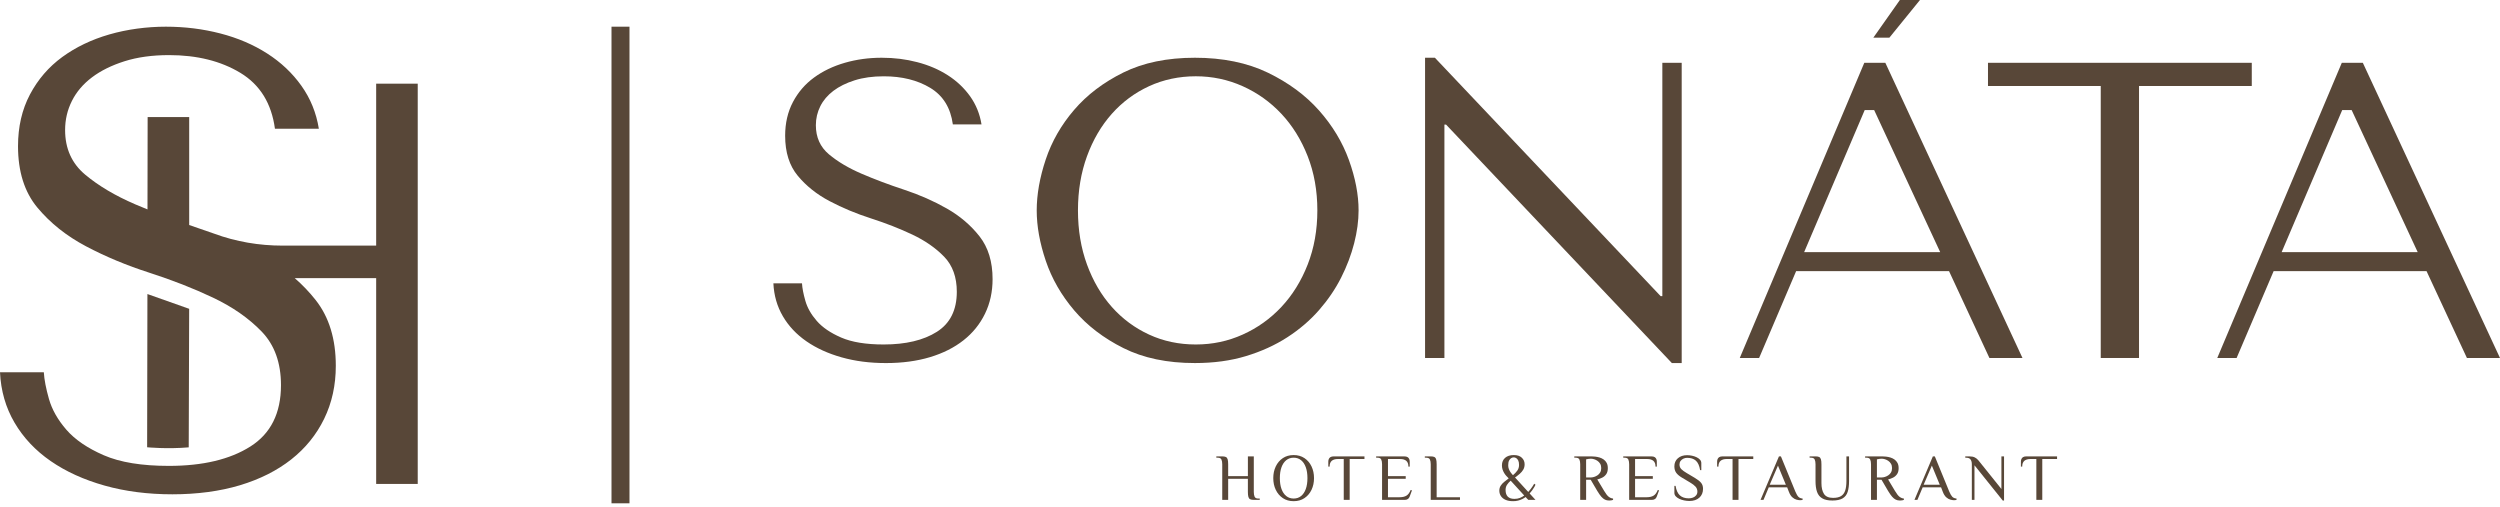
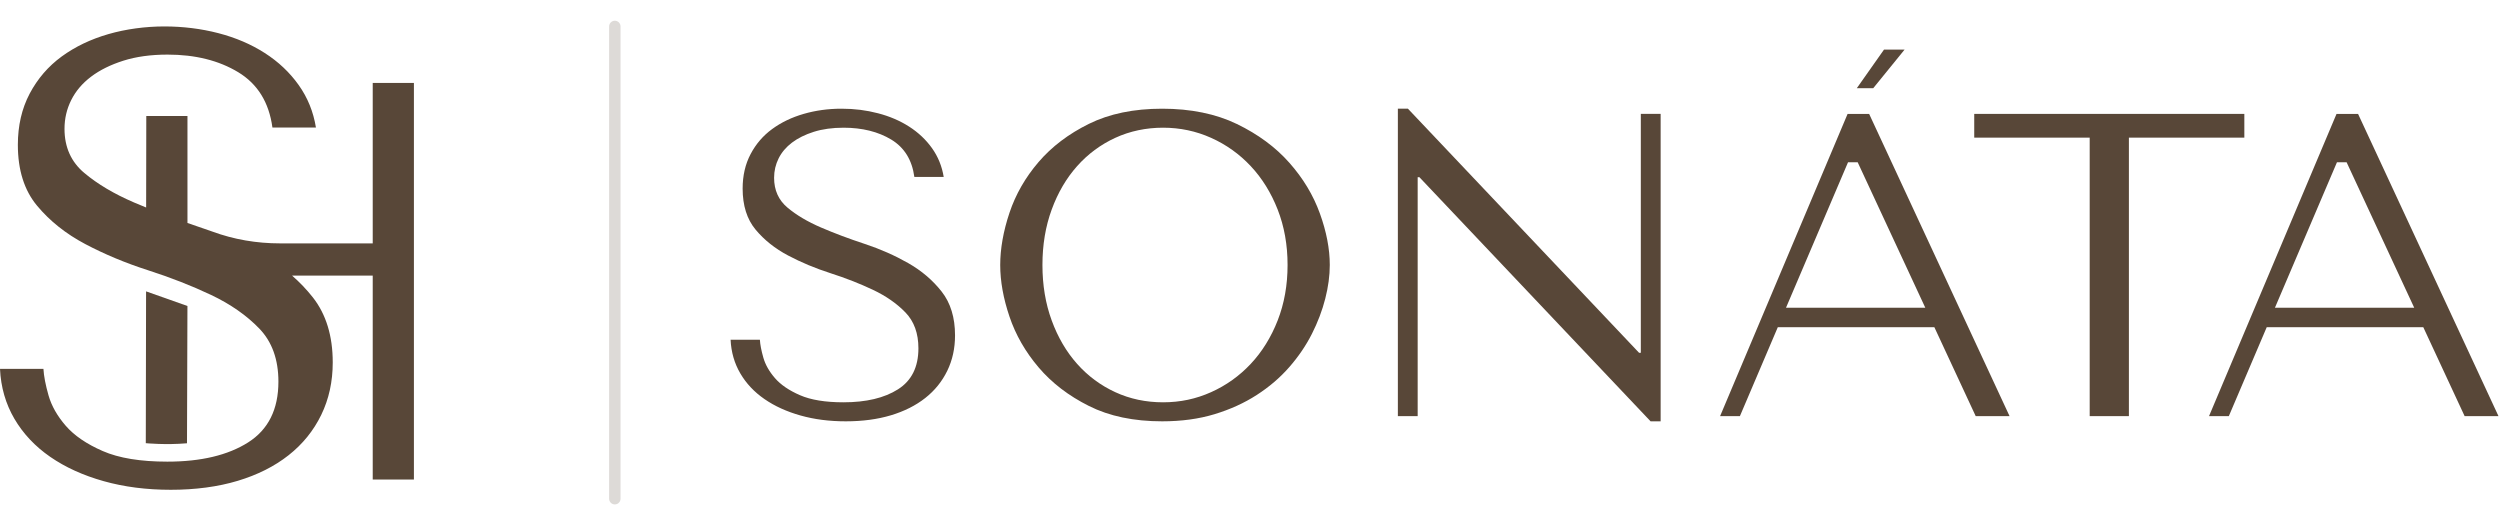
- <svg xmlns="http://www.w3.org/2000/svg" width="217" height="44" viewBox="0 0 217 44" fill="none">
-   <path d="M69.613 24.594C69.636 25.009 69.735 25.515 69.906 26.113C70.076 26.711 70.404 27.29 70.892 27.851C71.378 28.413 72.084 28.895 73.009 29.297C73.934 29.7 75.164 29.901 76.698 29.901C78.62 29.901 80.16 29.535 81.317 28.803C82.473 28.071 83.051 26.912 83.051 25.325C83.051 24.058 82.686 23.044 81.956 22.287C81.226 21.532 80.306 20.891 79.199 20.366C78.091 19.842 76.892 19.372 75.601 18.957C74.311 18.542 73.112 18.041 72.004 17.456C70.896 16.871 69.977 16.138 69.248 15.26C68.518 14.382 68.151 13.223 68.151 11.784C68.151 10.685 68.377 9.709 68.828 8.854C69.279 8.001 69.888 7.294 70.657 6.733C71.424 6.171 72.315 5.744 73.327 5.451C74.339 5.158 75.406 5.012 76.528 5.012C77.649 5.012 78.63 5.14 79.618 5.396C80.605 5.652 81.489 6.031 82.269 6.531C83.049 7.032 83.695 7.642 84.208 8.361C84.719 9.081 85.048 9.893 85.195 10.796H82.707C82.512 9.356 81.859 8.301 80.75 7.629C79.64 6.959 78.293 6.623 76.707 6.623C75.756 6.623 74.915 6.739 74.183 6.971C73.451 7.203 72.835 7.508 72.336 7.886C71.836 8.265 71.457 8.71 71.202 9.222C70.946 9.735 70.817 10.284 70.817 10.87C70.817 11.919 71.196 12.761 71.952 13.395C72.708 14.03 73.654 14.591 74.789 15.079C75.924 15.567 77.156 16.031 78.487 16.47C79.816 16.909 81.049 17.453 82.184 18.099C83.319 18.745 84.264 19.55 85.021 20.514C85.778 21.478 86.156 22.716 86.156 24.23C86.156 25.328 85.936 26.329 85.497 27.231C85.058 28.134 84.436 28.903 83.631 29.537C82.826 30.171 81.857 30.66 80.722 31.001C79.589 31.342 78.314 31.514 76.899 31.514C75.484 31.514 74.228 31.348 73.057 31.019C71.887 30.69 70.868 30.226 70.002 29.628C69.136 29.03 68.453 28.304 67.953 27.45C67.453 26.596 67.179 25.645 67.13 24.595H69.613V24.594Z" fill="#584738" />
-   <path d="M90.773 13.833C91.296 12.272 92.118 10.837 93.239 9.533C94.358 8.227 95.782 7.148 97.511 6.293C99.24 5.44 101.309 5.012 103.719 5.012C106.129 5.012 108.265 5.445 110.055 6.311C111.844 7.178 113.324 8.27 114.492 9.587C115.661 10.905 116.525 12.339 117.085 13.888C117.644 15.438 117.925 16.896 117.925 18.262C117.925 19.165 117.796 20.117 117.541 21.117C117.285 22.118 116.908 23.112 116.409 24.1C115.909 25.088 115.27 26.028 114.491 26.919C113.712 27.809 112.792 28.596 111.734 29.279C110.675 29.963 109.482 30.505 108.155 30.908C106.828 31.311 105.349 31.513 103.718 31.513C101.309 31.513 99.239 31.079 97.511 30.213C95.781 29.347 94.358 28.255 93.238 26.937C92.118 25.619 91.296 24.186 90.773 22.637C90.249 21.087 89.987 19.629 89.987 18.262C89.987 16.895 90.249 15.395 90.773 13.834L90.773 13.833ZM94.352 22.965C94.875 24.393 95.594 25.618 96.507 26.644C97.419 27.669 98.497 28.468 99.739 29.041C100.98 29.615 102.331 29.901 103.793 29.901C105.254 29.901 106.586 29.615 107.865 29.041C109.142 28.468 110.262 27.669 111.224 26.644C112.185 25.618 112.946 24.393 113.506 22.965C114.066 21.537 114.346 19.97 114.346 18.262C114.346 16.554 114.066 14.985 113.506 13.558C112.946 12.13 112.185 10.904 111.224 9.879C110.262 8.854 109.142 8.055 107.865 7.482C106.586 6.909 105.229 6.621 103.793 6.621C102.356 6.621 100.98 6.909 99.739 7.482C98.497 8.055 97.419 8.854 96.507 9.879C95.593 10.904 94.875 12.13 94.352 13.558C93.829 14.985 93.567 16.554 93.567 18.262C93.567 19.97 93.829 21.538 94.352 22.965Z" fill="#584738" />
-   <path d="M145.971 5.451V31.512H145.117L125.521 10.818H125.375V31.073H123.695V5.012H124.549L144.145 25.706H144.291V5.451H145.971Z" fill="#584738" />
-   <path d="M155.905 23.533L152.691 31.073H151.012L161.821 5.452H163.647L175.551 31.073H172.681L169.175 23.533H155.905ZM162.675 9.551H161.858L156.599 21.886H168.409L162.675 9.551Z" fill="#584738" />
-   <path d="M182.344 31.073V7.464H172.557V5.451H195.454V7.464H185.667V31.073H182.344Z" fill="#584738" />
-   <path d="M197.352 23.533L194.138 31.073H192.459L203.268 5.452H205.094L216.999 31.073H214.128L210.623 23.533H197.352ZM204.122 9.551H203.305L198.046 21.886H209.856L204.122 9.551Z" fill="#584738" />
-   <path d="M164.909 0L162.604 3.272H163.996L166.654 0H164.909Z" fill="#584738" />
-   <path d="M106.091 43.388V40.3C106.091 40.128 106.067 39.99 106.02 39.885C105.973 39.781 105.863 39.728 105.692 39.728H105.578V39.614H106.091C106.224 39.614 106.328 39.631 106.402 39.666C106.477 39.7 106.529 39.767 106.56 39.866C106.59 39.965 106.605 40.11 106.605 40.301V41.33H108.317V39.614H108.83V42.703C108.83 42.874 108.854 43.013 108.901 43.117C108.949 43.222 109.059 43.275 109.23 43.275H109.344V43.389H108.83C108.698 43.389 108.594 43.372 108.519 43.337C108.445 43.303 108.393 43.237 108.362 43.138C108.331 43.038 108.316 42.893 108.316 42.703V41.559H106.605V43.389H106.091V43.388Z" fill="#584738" />
-   <path d="M112.289 43.502C111.928 43.502 111.614 43.414 111.35 43.236C111.085 43.059 110.881 42.819 110.736 42.516C110.591 42.213 110.52 41.874 110.52 41.501C110.52 41.127 110.591 40.789 110.736 40.485C110.881 40.183 111.085 39.942 111.35 39.765C111.614 39.588 111.927 39.499 112.289 39.499C112.651 39.499 112.962 39.588 113.227 39.765C113.491 39.942 113.696 40.183 113.841 40.485C113.985 40.789 114.057 41.127 114.057 41.501C114.057 41.875 113.985 42.213 113.841 42.516C113.696 42.819 113.491 43.059 113.227 43.236C112.962 43.414 112.65 43.502 112.289 43.502ZM112.289 43.273C112.54 43.273 112.755 43.201 112.933 43.056C113.112 42.911 113.249 42.706 113.344 42.441C113.439 42.176 113.486 41.863 113.486 41.501C113.486 41.139 113.439 40.825 113.344 40.56C113.249 40.295 113.112 40.09 112.933 39.945C112.754 39.8 112.54 39.728 112.289 39.728C112.038 39.728 111.827 39.8 111.647 39.945C111.466 40.09 111.328 40.295 111.233 40.56C111.138 40.825 111.091 41.139 111.091 41.501C111.091 41.863 111.138 42.177 111.233 42.441C111.328 42.706 111.466 42.911 111.647 43.056C111.827 43.201 112.041 43.273 112.289 43.273Z" fill="#584738" />
-   <path d="M116.637 43.388V39.842H116.123C115.895 39.842 115.719 39.895 115.596 39.999C115.472 40.105 115.411 40.271 115.411 40.5H115.297V40.071C115.297 39.994 115.31 39.921 115.337 39.851C115.364 39.78 115.412 39.723 115.482 39.679C115.552 39.635 115.652 39.613 115.782 39.613H118.435V39.842H117.152V43.388H116.638H116.637Z" fill="#584738" />
-   <path d="M119.963 43.388V40.3C119.963 40.128 119.939 39.99 119.891 39.885C119.844 39.781 119.734 39.728 119.563 39.728H119.449V39.614H121.88C122.013 39.614 122.114 39.636 122.182 39.68C122.25 39.724 122.298 39.781 122.324 39.852C122.351 39.922 122.364 39.996 122.364 40.072V40.5H122.25C122.25 40.271 122.188 40.105 122.064 40C121.941 39.896 121.765 39.843 121.537 39.843H120.476V41.33H122.016V41.559H120.476V43.161H121.475C121.733 43.161 121.938 43.113 122.088 43.018C122.238 42.923 122.357 42.76 122.445 42.532L122.559 42.561L122.359 43.104C122.328 43.191 122.278 43.261 122.208 43.312C122.137 43.364 122.045 43.39 121.931 43.39H119.963V43.388Z" fill="#584738" />
-   <path d="M124.187 43.388V40.3C124.187 40.128 124.163 39.99 124.116 39.885C124.069 39.781 123.959 39.728 123.788 39.728H123.674V39.614H124.187C124.32 39.614 124.424 39.631 124.498 39.666C124.572 39.7 124.625 39.767 124.655 39.866C124.685 39.965 124.701 40.11 124.701 40.301V43.16H126.727V43.389H124.188L124.187 43.388Z" fill="#584738" />
-   <path d="M131.339 43.502C131.073 43.502 130.851 43.463 130.674 43.382C130.497 43.303 130.364 43.193 130.275 43.053C130.186 42.914 130.141 42.759 130.141 42.588C130.141 42.428 130.18 42.286 130.258 42.164C130.335 42.042 130.437 41.93 130.563 41.829C130.688 41.728 130.82 41.626 130.956 41.523C130.888 41.459 130.818 41.387 130.748 41.309C130.677 41.231 130.613 41.144 130.557 41.049C130.5 40.953 130.454 40.851 130.419 40.743C130.385 40.634 130.368 40.517 130.368 40.391C130.368 40.117 130.46 39.9 130.645 39.739C130.829 39.58 131.08 39.499 131.395 39.499C131.711 39.499 131.928 39.576 132.091 39.728C132.255 39.881 132.337 40.072 132.337 40.3C132.337 40.475 132.298 40.63 132.22 40.763C132.142 40.896 132.04 41.018 131.915 41.126C131.79 41.235 131.653 41.34 131.504 41.444L132.652 42.702C132.732 42.614 132.803 42.528 132.865 42.444C132.927 42.36 132.982 42.284 133.028 42.215C133.055 42.173 133.08 42.134 133.102 42.098C133.125 42.062 133.146 42.024 133.165 41.987L133.279 42.072C133.264 42.111 133.245 42.15 133.225 42.19C133.205 42.229 133.18 42.271 133.154 42.313C133.112 42.386 133.059 42.467 132.994 42.559C132.93 42.651 132.856 42.742 132.772 42.833L133.28 43.388H132.652L132.423 43.142C132.332 43.21 132.231 43.272 132.121 43.325C132.011 43.379 131.891 43.421 131.761 43.454C131.632 43.486 131.492 43.502 131.339 43.502ZM131.447 43.303C131.622 43.303 131.78 43.276 131.921 43.222C132.062 43.169 132.189 43.098 132.303 43.01L131.128 41.723C130.999 41.834 130.892 41.953 130.809 42.081C130.725 42.208 130.684 42.358 130.684 42.53C130.684 42.785 130.748 42.977 130.875 43.107C131.002 43.237 131.193 43.302 131.448 43.302L131.447 43.303ZM131.328 41.244C131.472 41.122 131.596 40.992 131.699 40.853C131.801 40.714 131.853 40.548 131.853 40.358C131.853 40.194 131.829 40.064 131.782 39.969C131.734 39.873 131.675 39.805 131.605 39.763C131.534 39.721 131.465 39.7 131.397 39.7C131.32 39.7 131.245 39.721 131.171 39.766C131.097 39.809 131.035 39.881 130.986 39.98C130.936 40.078 130.912 40.216 130.912 40.391C130.912 40.506 130.93 40.613 130.969 40.711C131.007 40.81 131.053 40.899 131.106 40.977C131.159 41.055 131.206 41.118 131.248 41.163C131.29 41.209 131.316 41.236 131.328 41.243L131.328 41.244Z" fill="#584738" />
-   <path d="M139.666 43.445C139.536 43.445 139.418 43.42 139.309 43.368C139.201 43.316 139.094 43.23 138.99 43.11C138.885 42.99 138.771 42.825 138.645 42.615L138.074 41.643H137.675V43.387H137.162V40.299C137.162 40.127 137.138 39.989 137.091 39.884C137.043 39.78 136.933 39.727 136.762 39.727H136.648V39.613H138.132C138.227 39.613 138.337 39.62 138.463 39.634C138.589 39.647 138.715 39.673 138.843 39.711C138.971 39.749 139.088 39.806 139.197 39.883C139.306 39.959 139.393 40.058 139.459 40.18C139.526 40.303 139.559 40.455 139.559 40.638C139.559 40.855 139.512 41.03 139.419 41.161C139.326 41.293 139.209 41.393 139.068 41.462C138.927 41.531 138.786 41.582 138.645 41.616L139.245 42.617C139.39 42.861 139.518 43.028 139.633 43.117C139.747 43.206 139.874 43.259 140.015 43.275V43.389C139.985 43.404 139.938 43.417 139.875 43.429C139.812 43.44 139.743 43.446 139.667 43.446L139.666 43.445ZM137.674 41.444H138.085C138.169 41.444 138.262 41.429 138.364 41.398C138.467 41.367 138.566 41.321 138.661 41.257C138.756 41.194 138.834 41.112 138.895 41.009C138.956 40.906 138.986 40.78 138.986 40.632C138.986 40.484 138.956 40.357 138.895 40.255C138.834 40.152 138.756 40.068 138.661 40.003C138.566 39.938 138.467 39.89 138.364 39.86C138.262 39.83 138.168 39.815 138.085 39.815C138.024 39.815 137.955 39.821 137.877 39.832C137.799 39.843 137.731 39.857 137.674 39.872V41.444V41.444Z" fill="#584738" />
-   <path d="M141.411 43.388V40.3C141.411 40.128 141.387 39.99 141.34 39.885C141.292 39.781 141.182 39.728 141.011 39.728H140.897V39.614H143.328C143.461 39.614 143.562 39.636 143.63 39.68C143.699 39.724 143.746 39.781 143.773 39.852C143.8 39.922 143.812 39.996 143.812 40.072V40.5H143.699C143.699 40.271 143.636 40.105 143.513 40C143.389 39.896 143.213 39.843 142.985 39.843H141.924V41.33H143.465V41.559H141.924V43.161H142.923C143.181 43.161 143.386 43.113 143.537 43.018C143.687 42.923 143.806 42.76 143.893 42.532L144.007 42.561L143.807 43.104C143.776 43.191 143.726 43.261 143.656 43.312C143.585 43.364 143.493 43.39 143.379 43.39H141.411V43.388Z" fill="#584738" />
-   <path d="M146.637 43.485C146.485 43.485 146.332 43.468 146.178 43.436C146.024 43.404 145.883 43.357 145.755 43.296C145.628 43.235 145.526 43.161 145.45 43.076C145.374 42.99 145.336 42.894 145.336 42.787V42.175H145.439C145.504 42.56 145.63 42.837 145.818 43.004C146.006 43.172 146.263 43.256 146.586 43.256C146.715 43.256 146.837 43.234 146.951 43.19C147.064 43.146 147.157 43.08 147.227 42.992C147.298 42.904 147.333 42.798 147.333 42.672C147.333 42.505 147.28 42.361 147.175 42.243C147.07 42.126 146.914 42.005 146.705 41.883L146.003 41.465C145.759 41.32 145.587 41.173 145.486 41.025C145.386 40.877 145.335 40.696 145.335 40.482C145.335 40.189 145.437 39.953 145.64 39.776C145.844 39.599 146.111 39.51 146.442 39.51C146.583 39.51 146.725 39.525 146.87 39.556C147.014 39.587 147.148 39.631 147.269 39.691C147.39 39.75 147.489 39.821 147.563 39.905C147.637 39.988 147.674 40.086 147.674 40.196V40.808H147.571C147.507 40.423 147.383 40.149 147.2 39.985C147.018 39.821 146.765 39.739 146.441 39.739C146.331 39.739 146.224 39.763 146.122 39.81C146.019 39.858 145.937 39.924 145.874 40.011C145.811 40.096 145.78 40.198 145.78 40.316C145.78 40.48 145.833 40.615 145.94 40.723C146.046 40.829 146.204 40.944 146.413 41.066L147.115 41.483C147.359 41.628 147.538 41.769 147.652 41.904C147.766 42.039 147.823 42.214 147.823 42.428C147.823 42.748 147.716 43.004 147.504 43.197C147.29 43.389 147.002 43.485 146.637 43.485H146.637Z" fill="#584738" />
-   <path d="M150.386 43.388V39.842H149.872C149.644 39.842 149.468 39.895 149.345 39.999C149.221 40.105 149.16 40.271 149.16 40.5H149.046V40.071C149.046 39.994 149.059 39.921 149.086 39.851C149.113 39.78 149.161 39.723 149.231 39.679C149.301 39.635 149.401 39.613 149.531 39.613H152.184V39.842H150.901V43.388H150.387H150.386Z" fill="#584738" />
-   <path d="M156.238 43.417C156.155 43.417 156.052 43.4 155.93 43.368C155.808 43.336 155.688 43.267 155.571 43.162C155.453 43.057 155.352 42.894 155.269 42.673L155.126 42.301H153.529L153.072 43.388H152.815L154.413 39.614H154.584L155.839 42.674C155.93 42.888 156.018 43.038 156.101 43.123C156.185 43.209 156.307 43.259 156.466 43.275V43.389C156.436 43.397 156.401 43.403 156.361 43.409C156.321 43.415 156.28 43.418 156.238 43.418L156.238 43.417ZM153.613 42.073H155.012L154.327 40.415L153.613 42.073Z" fill="#584738" />
-   <path d="M159.042 43.445C158.673 43.445 158.382 43.382 158.169 43.256C157.955 43.131 157.805 42.943 157.718 42.693C157.63 42.443 157.587 42.132 157.587 41.758V40.299C157.587 40.127 157.563 39.989 157.515 39.884C157.468 39.78 157.359 39.727 157.187 39.727H157.073V39.613H157.587C157.719 39.613 157.823 39.631 157.898 39.665C157.972 39.7 158.024 39.766 158.055 39.865C158.085 39.964 158.101 40.109 158.101 40.3V41.93C158.101 42.33 158.175 42.645 158.323 42.873C158.472 43.101 158.734 43.216 159.111 43.216C159.404 43.216 159.634 43.164 159.801 43.062C159.968 42.959 160.088 42.8 160.161 42.584C160.233 42.369 160.269 42.094 160.269 41.758V39.614H160.498V41.758C160.498 42.132 160.458 42.443 160.378 42.693C160.298 42.944 160.153 43.131 159.944 43.257C159.735 43.382 159.434 43.446 159.043 43.446L159.042 43.445Z" fill="#584738" />
-   <path d="M164.908 43.445C164.779 43.445 164.66 43.42 164.552 43.368C164.443 43.316 164.337 43.23 164.232 43.11C164.127 42.99 164.013 42.825 163.887 42.615L163.317 41.643H162.917V43.387H162.404V40.299C162.404 40.127 162.38 39.989 162.333 39.884C162.286 39.78 162.175 39.727 162.005 39.727H161.891V39.613H163.374C163.47 39.613 163.58 39.62 163.706 39.634C163.831 39.647 163.957 39.673 164.085 39.711C164.213 39.749 164.331 39.806 164.439 39.883C164.548 39.959 164.635 40.058 164.701 40.18C164.768 40.303 164.801 40.455 164.801 40.638C164.801 40.855 164.755 41.03 164.661 41.161C164.568 41.293 164.451 41.393 164.31 41.462C164.169 41.531 164.029 41.582 163.888 41.616L164.487 42.617C164.632 42.861 164.761 43.028 164.875 43.117C164.989 43.206 165.117 43.259 165.257 43.275V43.389C165.227 43.404 165.18 43.417 165.117 43.429C165.054 43.44 164.985 43.446 164.909 43.446L164.908 43.445ZM162.916 41.444H163.327C163.411 41.444 163.504 41.429 163.607 41.398C163.709 41.367 163.808 41.321 163.903 41.257C163.999 41.194 164.076 41.112 164.137 41.009C164.198 40.906 164.229 40.78 164.229 40.632C164.229 40.484 164.198 40.357 164.137 40.255C164.076 40.152 163.999 40.068 163.903 40.003C163.808 39.938 163.709 39.89 163.607 39.86C163.504 39.83 163.41 39.815 163.327 39.815C163.266 39.815 163.197 39.821 163.119 39.832C163.041 39.843 162.973 39.857 162.916 39.872V41.444V41.444Z" fill="#584738" />
-   <path d="M169.598 43.417C169.514 43.417 169.411 43.4 169.29 43.368C169.168 43.336 169.048 43.267 168.93 43.162C168.813 43.057 168.711 42.894 168.628 42.673L168.486 42.301H166.888L166.432 43.388H166.175L167.772 39.614H167.943L169.198 42.674C169.29 42.888 169.378 43.038 169.461 43.123C169.545 43.209 169.666 43.259 169.826 43.275V43.389C169.796 43.397 169.76 43.403 169.72 43.409C169.68 43.415 169.639 43.418 169.597 43.418L169.598 43.417ZM166.973 42.073H168.371L167.686 40.415L166.973 42.073Z" fill="#584738" />
-   <path d="M173.837 43.445L171.384 40.386V43.388H171.155V40.3C171.155 40.128 171.119 39.99 171.046 39.885C170.974 39.781 170.839 39.728 170.641 39.728H170.584V39.614H170.955C171.142 39.614 171.294 39.645 171.414 39.706C171.534 39.767 171.638 39.851 171.725 39.957L173.722 42.445V39.614H173.951V43.446H173.837V43.445Z" fill="#584738" />
-   <path d="M176.755 43.388V39.842H176.242C176.013 39.842 175.837 39.895 175.714 39.999C175.59 40.105 175.529 40.271 175.529 40.5H175.415V40.071C175.415 39.994 175.428 39.921 175.455 39.851C175.482 39.78 175.53 39.723 175.6 39.679C175.671 39.635 175.77 39.613 175.9 39.613H178.553V39.842H177.27V43.388H176.756H176.755Z" fill="#584738" />
-   <path d="M16.381 38.828L16.42 26.805L12.796 25.523L12.771 38.823C12.771 38.823 14.505 38.993 16.379 38.83L16.381 38.828Z" fill="#584738" />
-   <path d="M32.651 7.265V21.32H24.52C22.495 21.32 20.483 20.982 18.583 20.279L16.422 19.531V10.161H12.815L12.802 18.177C12.442 18.031 12.084 17.883 11.735 17.734C9.997 16.986 8.549 16.127 7.389 15.155C6.229 14.183 5.651 12.893 5.651 11.286C5.651 10.389 5.847 9.548 6.24 8.764C6.632 7.979 7.212 7.297 7.978 6.717C8.744 6.138 9.688 5.671 10.808 5.316C11.929 4.961 13.219 4.783 14.675 4.783C17.103 4.783 19.167 5.297 20.867 6.325C22.566 7.353 23.567 8.969 23.865 11.174H27.676C27.453 9.791 26.947 8.549 26.162 7.446C25.378 6.343 24.387 5.409 23.192 4.643C21.997 3.877 20.642 3.297 19.13 2.905C17.617 2.512 16.04 2.316 14.396 2.316C12.751 2.316 11.043 2.54 9.492 2.989C7.941 3.437 6.578 4.092 5.401 4.951C4.225 5.811 3.291 6.895 2.599 8.203C1.909 9.511 1.564 11.006 1.564 12.688C1.564 14.893 2.124 16.668 3.242 18.014C4.361 19.36 5.769 20.481 7.465 21.378C9.162 22.275 10.999 23.041 12.977 23.676C14.953 24.312 16.79 25.031 18.488 25.835C20.185 26.638 21.593 27.621 22.711 28.778C23.83 29.937 24.389 31.49 24.389 33.431C24.389 35.861 23.504 37.636 21.732 38.757C19.961 39.879 17.601 40.439 14.655 40.439C12.306 40.439 10.421 40.131 9.005 39.514C7.588 38.898 6.507 38.159 5.761 37.3C5.015 36.44 4.512 35.552 4.251 34.637C3.99 33.721 3.841 32.946 3.804 32.31H0C0.075 33.917 0.494 35.375 1.26 36.683C2.027 37.991 3.073 39.103 4.398 40.019C5.726 40.936 7.286 41.645 9.08 42.149C10.874 42.654 12.835 42.906 14.966 42.906C17.097 42.906 19.085 42.644 20.823 42.121C22.56 41.598 24.046 40.85 25.279 39.879C26.513 38.907 27.466 37.73 28.139 36.347C28.812 34.964 29.148 33.431 29.148 31.75C29.148 29.432 28.568 27.535 27.41 26.057C26.863 25.362 26.25 24.721 25.575 24.134L25.59 24.143H32.651V42.005H36.259V7.265H32.651Z" fill="#584738" />
-   <path d="M53.859 2.316V43.687" stroke="#584738" stroke-width="1.561" />
+ <svg xmlns="http://www.w3.org/2000/svg" width="219" height="45" viewBox="0 0 219 45" fill="none">
+   <path d="M66.566 29.758C66.59 30.187 66.692 30.709 66.868 31.327C67.044 31.946 67.383 32.544 67.887 33.124C68.39 33.705 69.119 34.202 70.076 34.618C71.031 35.034 72.302 35.242 73.887 35.242C75.874 35.242 77.465 34.864 78.66 34.107C79.855 33.351 80.453 32.153 80.453 30.514C80.453 29.204 80.076 28.157 79.32 27.374C78.566 26.593 77.615 25.931 76.472 25.389C75.326 24.847 74.088 24.361 72.754 23.933C71.421 23.505 70.182 22.987 69.037 22.381C67.892 21.777 66.942 21.02 66.188 20.113C65.434 19.205 65.055 18.008 65.055 16.52C65.055 15.385 65.288 14.376 65.755 13.493C66.221 12.611 66.85 11.88 67.645 11.301C68.438 10.721 69.358 10.279 70.404 9.976C71.449 9.674 72.552 9.522 73.711 9.522C74.87 9.522 75.884 9.655 76.905 9.92C77.924 10.184 78.838 10.576 79.644 11.093C80.45 11.61 81.118 12.241 81.647 12.983C82.176 13.728 82.516 14.567 82.668 15.499H80.097C79.895 14.012 79.221 12.921 78.075 12.227C76.928 11.535 75.535 11.187 73.897 11.187C72.914 11.187 72.045 11.308 71.288 11.547C70.532 11.787 69.895 12.102 69.379 12.493C68.863 12.884 68.472 13.344 68.208 13.873C67.943 14.403 67.811 14.971 67.811 15.575C67.811 16.66 68.202 17.53 68.983 18.186C69.764 18.841 70.742 19.421 71.915 19.926C73.087 20.43 74.361 20.909 75.736 21.362C77.11 21.816 78.384 22.378 79.556 23.046C80.729 23.714 81.706 24.546 82.488 25.542C83.27 26.538 83.661 27.817 83.661 29.381C83.661 30.516 83.434 31.551 82.98 32.483C82.526 33.416 81.884 34.211 81.052 34.866C80.22 35.521 79.218 36.026 78.046 36.379C76.874 36.731 75.557 36.908 74.095 36.908C72.633 36.908 71.335 36.738 70.125 36.397C68.916 36.057 67.862 35.578 66.968 34.959C66.073 34.343 65.367 33.592 64.85 32.709C64.334 31.827 64.05 30.844 64 29.759H66.566V29.758Z" fill="#584738" />
+   <path d="M88.431 18.638C88.972 17.025 89.821 15.542 90.979 14.194C92.135 12.845 93.607 11.73 95.394 10.847C97.18 9.965 99.319 9.522 101.809 9.522C104.299 9.522 106.507 9.97 108.356 10.865C110.205 11.761 111.734 12.889 112.941 14.251C114.149 15.612 115.042 17.094 115.62 18.695C116.199 20.297 116.489 21.803 116.489 23.214C116.489 24.148 116.356 25.131 116.092 26.165C115.828 27.199 115.438 28.227 114.922 29.247C114.405 30.268 113.746 31.239 112.94 32.16C112.135 33.081 111.185 33.894 110.092 34.599C108.997 35.306 107.764 35.866 106.393 36.283C105.022 36.699 103.493 36.908 101.808 36.908C99.318 36.908 97.179 36.46 95.394 35.565C93.606 34.67 92.135 33.541 90.978 32.179C89.821 30.817 88.971 29.336 88.431 27.735C87.889 26.134 87.619 24.628 87.619 23.215C87.619 21.802 87.889 20.253 88.431 18.639L88.431 18.638ZM92.13 28.074C92.67 29.55 93.413 30.817 94.356 31.876C95.299 32.935 96.413 33.761 97.696 34.353C98.979 34.946 100.375 35.242 101.885 35.242C103.395 35.242 104.772 34.946 106.093 34.353C107.413 33.761 108.57 32.935 109.564 31.876C110.558 30.817 111.344 29.55 111.923 28.074C112.501 26.599 112.791 24.979 112.791 23.214C112.791 21.449 112.501 19.829 111.923 18.354C111.344 16.879 110.558 15.611 109.564 14.552C108.57 13.492 107.413 12.667 106.093 12.075C104.772 11.483 103.369 11.186 101.885 11.186C100.401 11.186 98.979 11.483 97.696 12.075C96.413 12.667 95.299 13.492 94.356 14.552C93.412 15.611 92.67 16.879 92.13 18.354C91.588 19.829 91.318 21.449 91.318 23.214C91.318 24.979 91.588 26.6 92.13 28.074Z" fill="#584738" />
+   <path d="M145.472 9.976V36.907H144.59L124.339 15.522H124.188V36.453H122.453V9.522H123.335L143.585 30.907H143.736V9.976H145.472Z" fill="#584738" />
+   <path d="M155.736 28.661L152.415 36.454H150.68L161.85 9.978H163.736L176.038 36.454H173.072L169.449 28.661H155.736ZM162.732 14.213H161.888L156.453 26.96H168.657L162.732 14.213Z" fill="#584738" />
+   <path d="M183.057 36.453V12.057H172.943V9.977H196.604V12.057H186.491V36.453H183.057Z" fill="#584738" />
+   <path d="M198.566 28.661L195.245 36.454H193.51L204.68 9.978H206.566L218.868 36.454H215.902L212.279 28.661H198.566ZM205.562 14.213H204.718L199.283 26.96H211.487L205.562 14.213Z" fill="#584738" />
+   <path d="M165.04 4.343L162.658 7.724H164.097L166.844 4.343H165.04Z" fill="#584738" />
+   <path d="M16.381 38.829L16.42 26.805L12.796 25.523L12.771 38.823C12.771 38.823 14.505 38.993 16.379 38.831L16.381 38.829Z" fill="#584738" />
+   <path d="M32.651 7.265V21.32H24.52C22.495 21.32 20.483 20.982 18.583 20.279L16.422 19.532V10.162H12.815L12.802 18.177C12.442 18.031 12.084 17.883 11.735 17.734C9.997 16.986 8.549 16.127 7.389 15.155C6.229 14.183 5.651 12.894 5.651 11.287C5.651 10.389 5.847 9.549 6.24 8.764C6.632 7.979 7.212 7.297 7.978 6.717C8.744 6.138 9.688 5.671 10.808 5.316C11.929 4.961 13.219 4.783 14.675 4.783C17.103 4.783 19.167 5.297 20.867 6.325C22.566 7.353 23.567 8.969 23.865 11.174H27.676C27.453 9.792 26.947 8.549 26.162 7.446C25.378 6.344 24.387 5.409 23.192 4.643C21.997 3.877 20.642 3.298 19.13 2.905C17.617 2.513 16.04 2.316 14.396 2.316C12.751 2.316 11.043 2.541 9.492 2.989C7.941 3.438 6.578 4.092 5.401 4.951C4.225 5.811 3.291 6.895 2.599 8.203C1.909 9.511 1.564 11.006 1.564 12.688C1.564 14.893 2.124 16.669 3.242 18.014C4.361 19.36 5.769 20.481 7.465 21.378C9.162 22.275 10.999 23.041 12.977 23.677C14.953 24.312 16.79 25.031 18.488 25.835C20.185 26.639 21.593 27.622 22.711 28.778C23.83 29.937 24.389 31.49 24.389 33.432C24.389 35.861 23.504 37.636 21.732 38.758C19.961 39.879 17.601 40.44 14.655 40.44C12.306 40.44 10.421 40.131 9.005 39.514C7.588 38.898 6.507 38.16 5.761 37.3C5.015 36.44 4.512 35.553 4.251 34.637C3.99 33.721 3.841 32.946 3.804 32.31H0C0.075 33.917 0.494 35.375 1.26 36.683C2.027 37.991 3.073 39.103 4.398 40.019C5.726 40.937 7.286 41.645 9.08 42.149C10.874 42.654 12.835 42.906 14.966 42.906C17.097 42.906 19.085 42.645 20.823 42.121C22.56 41.598 24.046 40.851 25.279 39.879C26.513 38.907 27.466 37.73 28.139 36.347C28.812 34.964 29.148 33.432 29.148 31.75C29.148 29.432 28.568 27.536 27.41 26.057C26.863 25.362 26.25 24.721 25.575 24.134L25.59 24.144H32.651V42.005H36.259V7.265H32.651Z" fill="#584738" />
+   <path d="M53.859 2.316V43.687" stroke="#584738" stroke-opacity="0.2" stroke-linecap="round" />
</svg>
